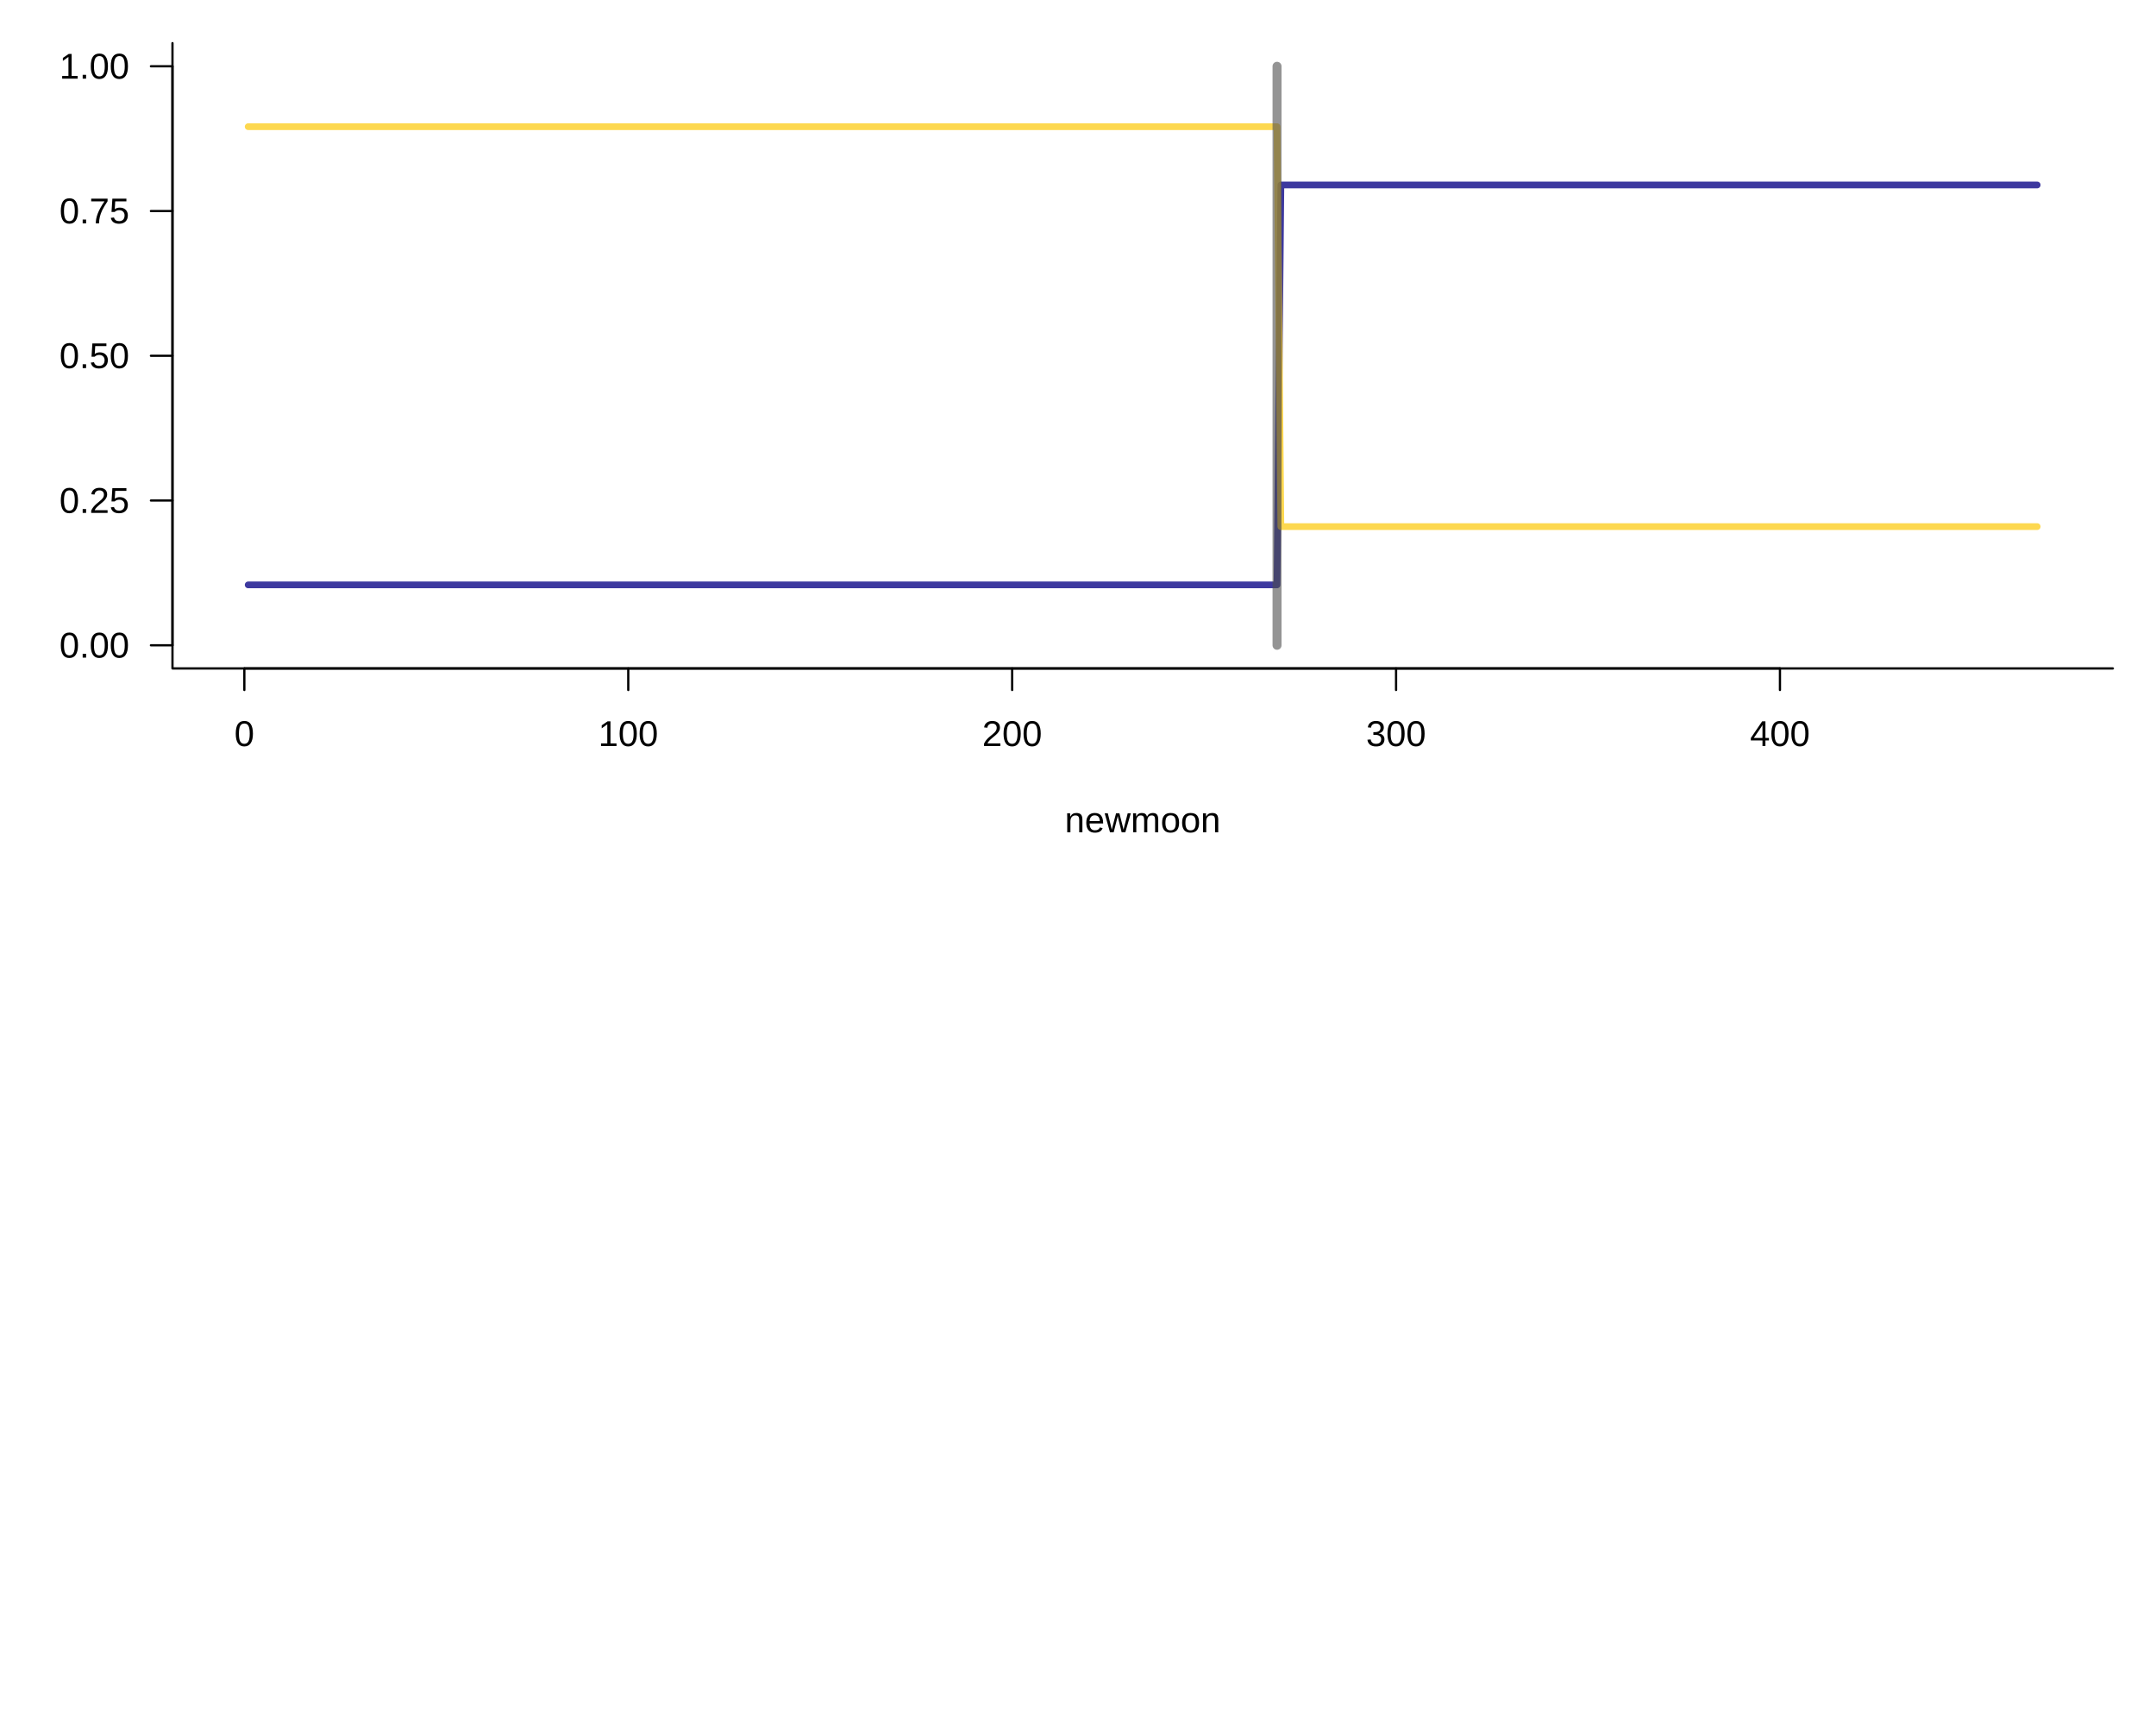
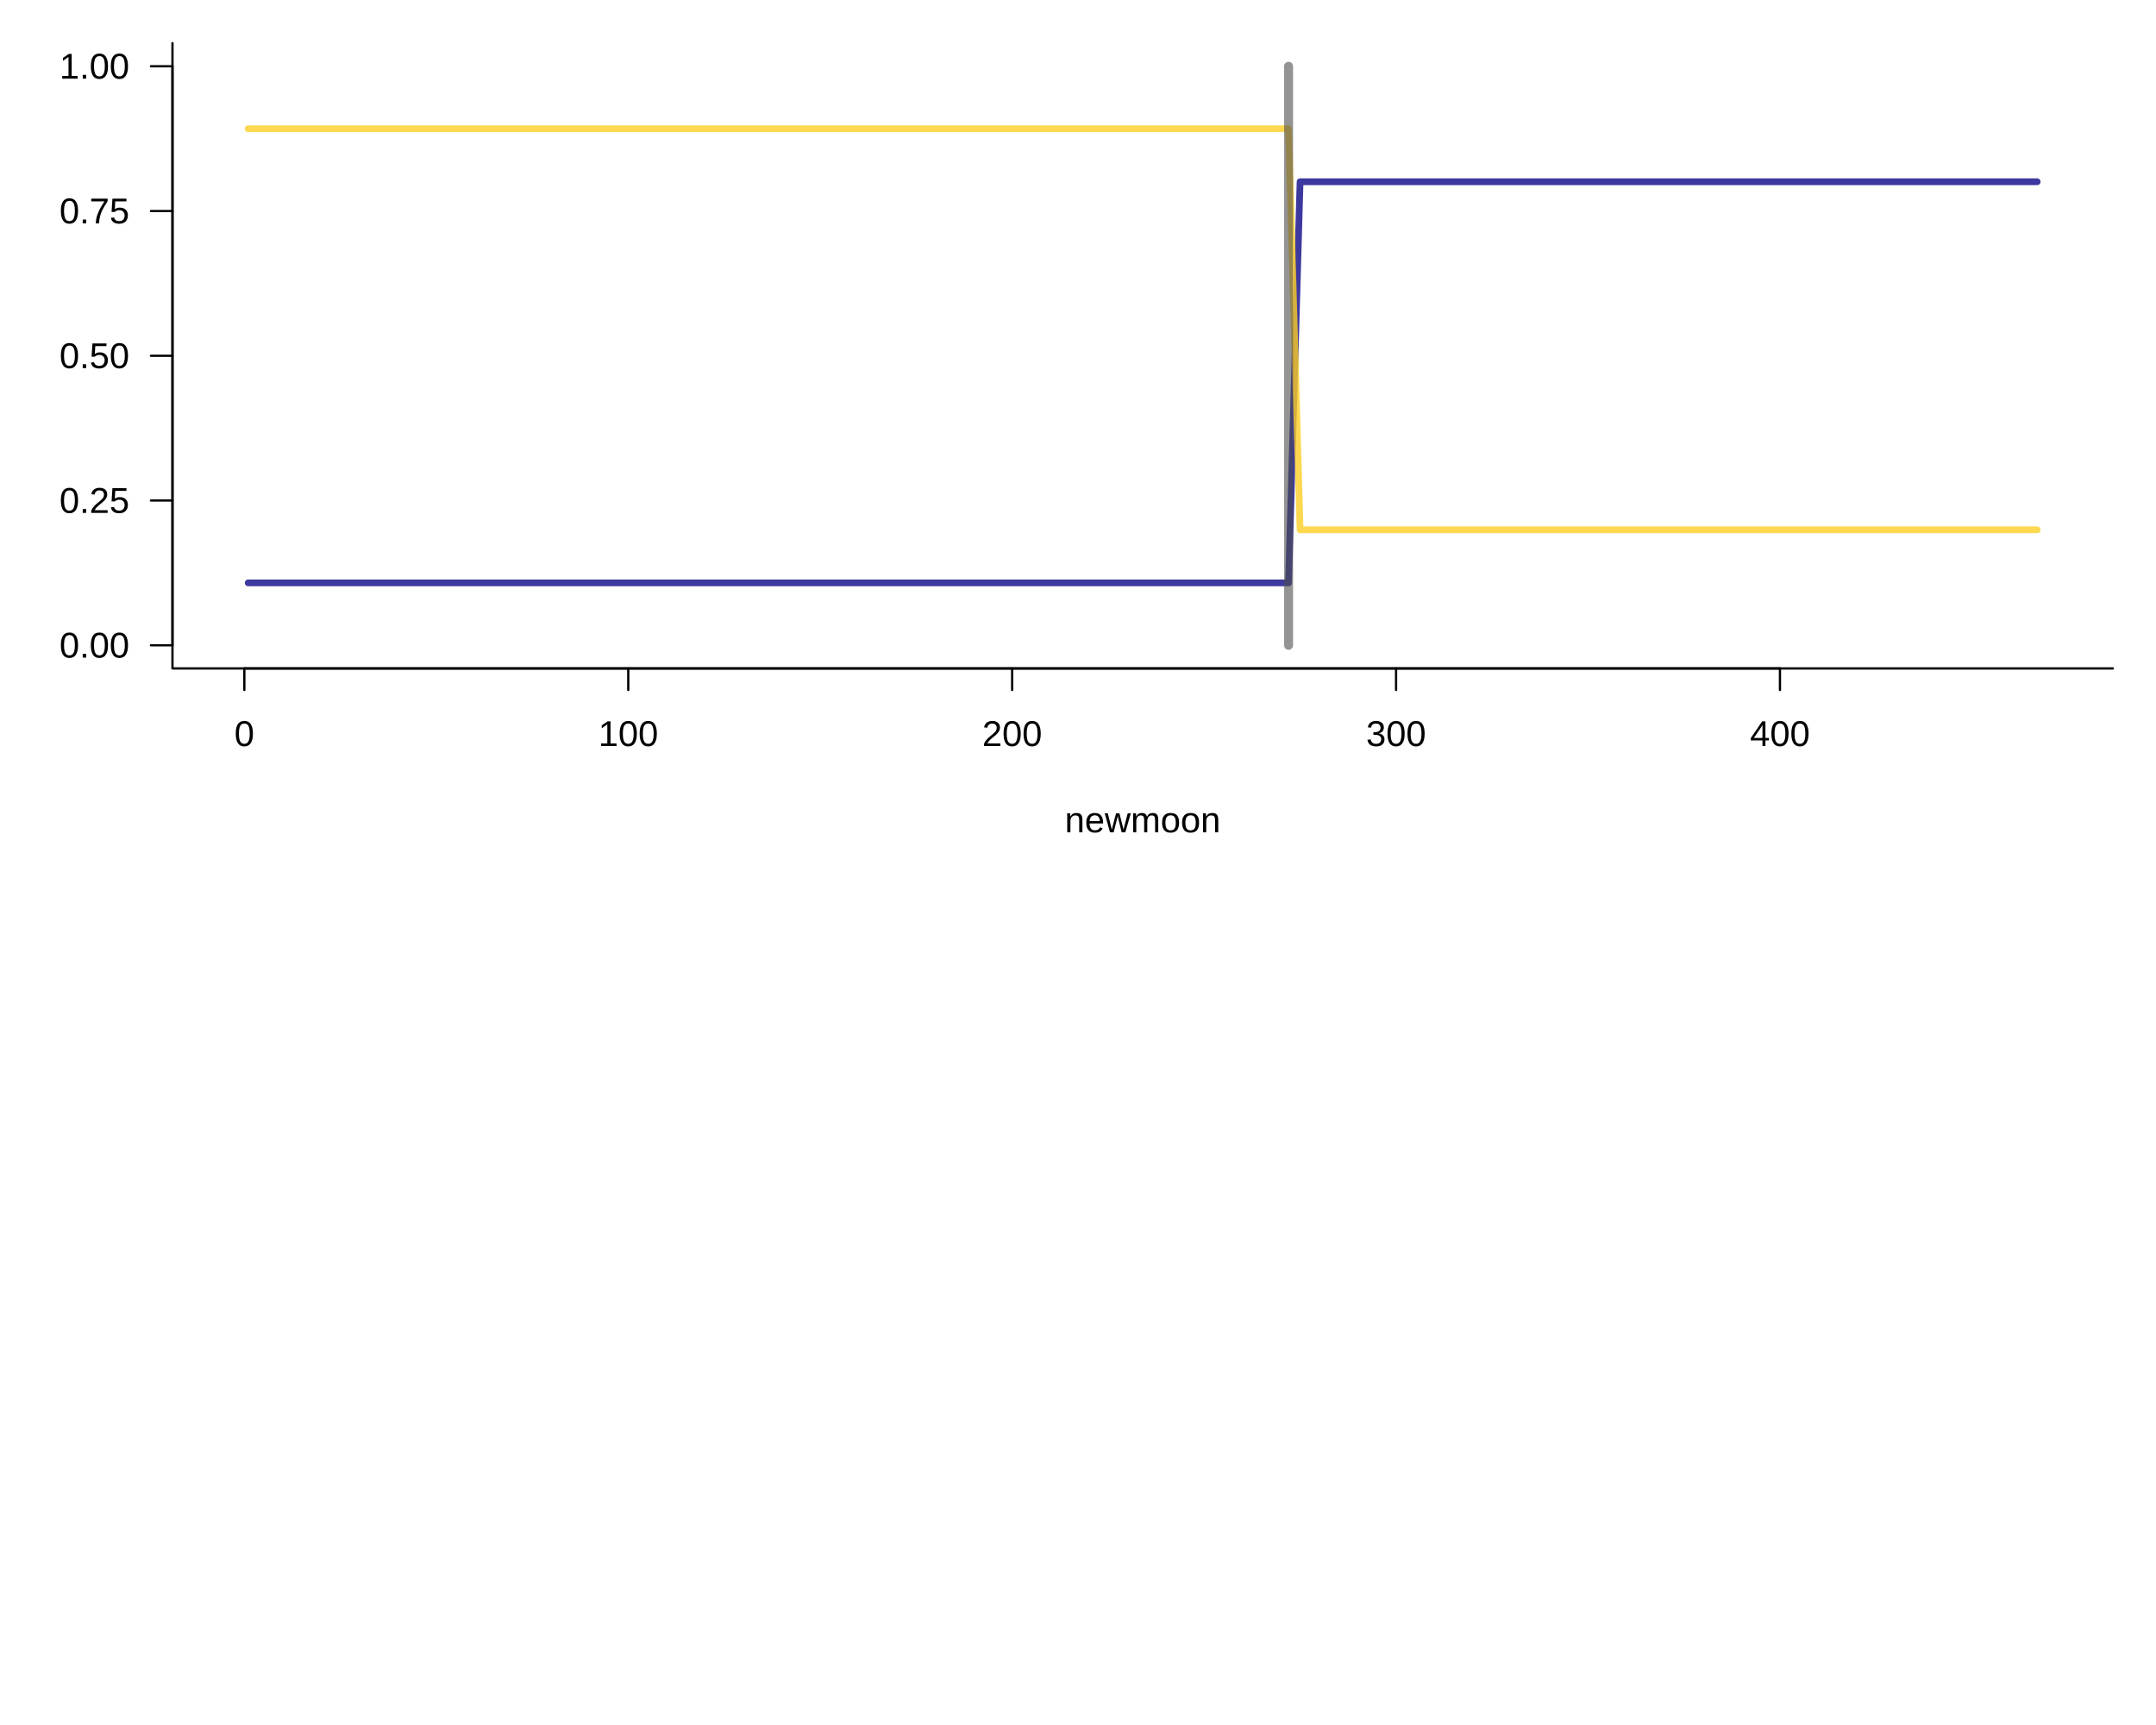
<svg xmlns="http://www.w3.org/2000/svg" viewBox="0 0 720.00 576.00">
  <defs>
    <style type="text/css">
-     line, polyline, path, rect, circle {
+     line, polyline, polygon, path, rect, circle {
      fill: none;
      stroke: #000000;
      stroke-linecap: round;
      stroke-linejoin: round;
      stroke-miterlimit: 10.00;
    }
  </style>
  </defs>
  <rect width="100%" height="100%" style="stroke: none; fill: #FFFFFF;" />
  <defs>
-     <clipPath id="cpNTcuNnw3MDUuNnwyMjMuMnwxNC40">
+     <clipPath id="cpNTcuNjB8NzA1LjYwfDIyMy4yMHwxNC40MA==">
      <rect x="57.60" y="14.40" width="648.00" height="208.80" />
    </clipPath>
  </defs>
  <defs>
-     <clipPath id="cpMHw3MjB8NTc2fDA=">
+     <clipPath id="cpMC4wMHw3MjAuMDB8NTc2LjAwfDAuMDA=">
      <rect x="0.00" y="0.00" width="720.00" height="576.00" />
    </clipPath>
  </defs>
-   <polyline points="57.60,14.40 57.60,223.20 705.60,223.20 " style="stroke-width: 0.75;" clip-path="url(#cpMHw3MjB8NTc2fDA=)" />
+   <polyline points="57.60,14.40 57.60,223.20 705.60,223.20 " style="stroke-width: 0.75;" clip-path="url(#cpMC4wMHw3MjAuMDB8NTc2LjAwfDAuMDA=)" />
  <defs>
-     <clipPath id="cpMHw3MjB8Mjg4fDA=">
+     <clipPath id="cpMC4wMHw3MjAuMDB8Mjg4LjAwfDAuMDA=">
      <rect x="0.00" y="0.00" width="720.00" height="288.00" />
    </clipPath>
  </defs>
-   <g clip-path="url(#cpMHw3MjB8Mjg4fDA=)">
+   <g clip-path="url(#cpMC4wMHw3MjAuMDB8Mjg4LjAwfDAuMDA=)">
    <text x="355.58" y="277.92" style="font-size: 12.00px; font-family: Liberation Sans;" textLength="52.03px" lengthAdjust="spacingAndGlyphs">newmoon</text>
  </g>
  <defs>
-     <clipPath id="cpMHw3MjB8NTc2fDA=">
+     <clipPath id="cpMC4wMHw3MjAuMDB8NTc2LjAwfDAuMDA=">
      <rect x="0.00" y="0.00" width="720.00" height="576.00" />
    </clipPath>
  </defs>
-   <line x1="57.60" y1="215.47" x2="57.60" y2="22.13" style="stroke-width: 0.75;" clip-path="url(#cpMHw3MjB8NTc2fDA=)" />
-   <line x1="57.60" y1="215.47" x2="50.40" y2="215.47" style="stroke-width: 0.75;" clip-path="url(#cpMHw3MjB8NTc2fDA=)" />
-   <line x1="57.60" y1="167.13" x2="50.40" y2="167.13" style="stroke-width: 0.75;" clip-path="url(#cpMHw3MjB8NTc2fDA=)" />
-   <line x1="57.60" y1="118.80" x2="50.40" y2="118.80" style="stroke-width: 0.75;" clip-path="url(#cpMHw3MjB8NTc2fDA=)" />
-   <line x1="57.60" y1="70.47" x2="50.40" y2="70.47" style="stroke-width: 0.75;" clip-path="url(#cpMHw3MjB8NTc2fDA=)" />
-   <line x1="57.60" y1="22.13" x2="50.40" y2="22.13" style="stroke-width: 0.75;" clip-path="url(#cpMHw3MjB8NTc2fDA=)" />
-   <g clip-path="url(#cpMHw3MjB8NTc2fDA=)">
-     <text x="19.84" y="219.59" style="font-size: 12.00px; font-family: Liberation Sans;" textLength="23.36px" lengthAdjust="spacingAndGlyphs">0.00</text>
+   <line x1="57.60" y1="215.47" x2="57.60" y2="22.13" style="stroke-width: 0.75;" clip-path="url(#cpMC4wMHw3MjAuMDB8NTc2LjAwfDAuMDA=)" />
+   <line x1="57.60" y1="215.47" x2="50.40" y2="215.47" style="stroke-width: 0.75;" clip-path="url(#cpMC4wMHw3MjAuMDB8NTc2LjAwfDAuMDA=)" />
+   <line x1="57.60" y1="167.13" x2="50.40" y2="167.13" style="stroke-width: 0.75;" clip-path="url(#cpMC4wMHw3MjAuMDB8NTc2LjAwfDAuMDA=)" />
+   <line x1="57.60" y1="118.80" x2="50.40" y2="118.80" style="stroke-width: 0.75;" clip-path="url(#cpMC4wMHw3MjAuMDB8NTc2LjAwfDAuMDA=)" />
+   <line x1="57.60" y1="70.47" x2="50.40" y2="70.47" style="stroke-width: 0.75;" clip-path="url(#cpMC4wMHw3MjAuMDB8NTc2LjAwfDAuMDA=)" />
+   <line x1="57.60" y1="22.13" x2="50.40" y2="22.13" style="stroke-width: 0.75;" clip-path="url(#cpMC4wMHw3MjAuMDB8NTc2LjAwfDAuMDA=)" />
+   <g clip-path="url(#cpMC4wMHw3MjAuMDB8NTc2LjAwfDAuMDA=)">
+     <text x="19.86" y="219.59" style="font-size: 12.00px; font-family: Liberation Sans;" textLength="23.34px" lengthAdjust="spacingAndGlyphs">0.00</text>
  </g>
-   <g clip-path="url(#cpMHw3MjB8NTc2fDA=)">
-     <text x="19.84" y="171.26" style="font-size: 12.00px; font-family: Liberation Sans;" textLength="23.36px" lengthAdjust="spacingAndGlyphs">0.25</text>
+   <g clip-path="url(#cpMC4wMHw3MjAuMDB8NTc2LjAwfDAuMDA=)">
+     <text x="19.86" y="171.26" style="font-size: 12.00px; font-family: Liberation Sans;" textLength="23.34px" lengthAdjust="spacingAndGlyphs">0.25</text>
  </g>
-   <g clip-path="url(#cpMHw3MjB8NTc2fDA=)">
-     <text x="19.84" y="122.92" style="font-size: 12.00px; font-family: Liberation Sans;" textLength="23.36px" lengthAdjust="spacingAndGlyphs">0.50</text>
+   <g clip-path="url(#cpMC4wMHw3MjAuMDB8NTc2LjAwfDAuMDA=)">
+     <text x="19.86" y="122.92" style="font-size: 12.00px; font-family: Liberation Sans;" textLength="23.34px" lengthAdjust="spacingAndGlyphs">0.50</text>
  </g>
-   <g clip-path="url(#cpMHw3MjB8NTc2fDA=)">
-     <text x="19.84" y="74.59" style="font-size: 12.00px; font-family: Liberation Sans;" textLength="23.36px" lengthAdjust="spacingAndGlyphs">0.75</text>
+   <g clip-path="url(#cpMC4wMHw3MjAuMDB8NTc2LjAwfDAuMDA=)">
+     <text x="19.86" y="74.59" style="font-size: 12.00px; font-family: Liberation Sans;" textLength="23.34px" lengthAdjust="spacingAndGlyphs">0.75</text>
  </g>
-   <g clip-path="url(#cpMHw3MjB8NTc2fDA=)">
-     <text x="19.84" y="26.26" style="font-size: 12.00px; font-family: Liberation Sans;" textLength="23.36px" lengthAdjust="spacingAndGlyphs">1.00</text>
+   <g clip-path="url(#cpMC4wMHw3MjAuMDB8NTc2LjAwfDAuMDA=)">
+     <text x="19.86" y="26.26" style="font-size: 12.00px; font-family: Liberation Sans;" textLength="23.34px" lengthAdjust="spacingAndGlyphs">1.00</text>
  </g>
-   <line x1="81.60" y1="223.20" x2="594.42" y2="223.20" style="stroke-width: 0.75;" clip-path="url(#cpMHw3MjB8NTc2fDA=)" />
-   <line x1="81.60" y1="223.20" x2="81.60" y2="230.40" style="stroke-width: 0.75;" clip-path="url(#cpMHw3MjB8NTc2fDA=)" />
-   <line x1="209.81" y1="223.20" x2="209.81" y2="230.40" style="stroke-width: 0.75;" clip-path="url(#cpMHw3MjB8NTc2fDA=)" />
-   <line x1="338.01" y1="223.20" x2="338.01" y2="230.40" style="stroke-width: 0.75;" clip-path="url(#cpMHw3MjB8NTc2fDA=)" />
-   <line x1="466.22" y1="223.20" x2="466.22" y2="230.40" style="stroke-width: 0.75;" clip-path="url(#cpMHw3MjB8NTc2fDA=)" />
-   <line x1="594.42" y1="223.20" x2="594.42" y2="230.40" style="stroke-width: 0.75;" clip-path="url(#cpMHw3MjB8NTc2fDA=)" />
-   <g clip-path="url(#cpMHw3MjB8NTc2fDA=)">
+   <line x1="81.60" y1="223.20" x2="594.42" y2="223.20" style="stroke-width: 0.75;" clip-path="url(#cpMC4wMHw3MjAuMDB8NTc2LjAwfDAuMDA=)" />
+   <line x1="81.60" y1="223.20" x2="81.60" y2="230.40" style="stroke-width: 0.75;" clip-path="url(#cpMC4wMHw3MjAuMDB8NTc2LjAwfDAuMDA=)" />
+   <line x1="209.81" y1="223.20" x2="209.81" y2="230.40" style="stroke-width: 0.75;" clip-path="url(#cpMC4wMHw3MjAuMDB8NTc2LjAwfDAuMDA=)" />
+   <line x1="338.01" y1="223.20" x2="338.01" y2="230.40" style="stroke-width: 0.75;" clip-path="url(#cpMC4wMHw3MjAuMDB8NTc2LjAwfDAuMDA=)" />
+   <line x1="466.22" y1="223.20" x2="466.22" y2="230.40" style="stroke-width: 0.75;" clip-path="url(#cpMC4wMHw3MjAuMDB8NTc2LjAwfDAuMDA=)" />
+   <line x1="594.42" y1="223.20" x2="594.42" y2="230.40" style="stroke-width: 0.75;" clip-path="url(#cpMC4wMHw3MjAuMDB8NTc2LjAwfDAuMDA=)" />
+   <g clip-path="url(#cpMC4wMHw3MjAuMDB8NTc2LjAwfDAuMDA=)">
    <text x="78.26" y="249.12" style="font-size: 12.00px; font-family: Liberation Sans;" textLength="6.67px" lengthAdjust="spacingAndGlyphs">0</text>
  </g>
-   <g clip-path="url(#cpMHw3MjB8NTc2fDA=)">
-     <text x="199.79" y="249.12" style="font-size: 12.00px; font-family: Liberation Sans;" textLength="20.02px" lengthAdjust="spacingAndGlyphs">100</text>
+   <g clip-path="url(#cpMC4wMHw3MjAuMDB8NTc2LjAwfDAuMDA=)">
+     <text x="199.80" y="249.12" style="font-size: 12.00px; font-family: Liberation Sans;" textLength="20.02px" lengthAdjust="spacingAndGlyphs">100</text>
  </g>
-   <g clip-path="url(#cpMHw3MjB8NTc2fDA=)">
+   <g clip-path="url(#cpMC4wMHw3MjAuMDB8NTc2LjAwfDAuMDA=)">
    <text x="328.00" y="249.12" style="font-size: 12.00px; font-family: Liberation Sans;" textLength="20.02px" lengthAdjust="spacingAndGlyphs">200</text>
  </g>
-   <g clip-path="url(#cpMHw3MjB8NTc2fDA=)">
-     <text x="456.20" y="249.12" style="font-size: 12.00px; font-family: Liberation Sans;" textLength="20.02px" lengthAdjust="spacingAndGlyphs">300</text>
+   <g clip-path="url(#cpMC4wMHw3MjAuMDB8NTc2LjAwfDAuMDA=)">
+     <text x="456.21" y="249.12" style="font-size: 12.00px; font-family: Liberation Sans;" textLength="20.02px" lengthAdjust="spacingAndGlyphs">300</text>
  </g>
-   <g clip-path="url(#cpMHw3MjB8NTc2fDA=)">
+   <g clip-path="url(#cpMC4wMHw3MjAuMDB8NTc2LjAwfDAuMDA=)">
    <text x="584.41" y="249.12" style="font-size: 12.00px; font-family: Liberation Sans;" textLength="20.02px" lengthAdjust="spacingAndGlyphs">400</text>
  </g>
  <defs>
-     <clipPath id="cpNTcuNnw3MDUuNnwyMjMuMnwxNC40">
+     <clipPath id="cpNTcuNjB8NzA1LjYwfDIyMy4yMHwxNC40MA==">
      <rect x="57.60" y="14.40" width="648.00" height="208.80" />
    </clipPath>
  </defs>
-   <polyline points="82.88,195.30 84.16,195.30 85.45,195.30 86.73,195.30 88.01,195.30 89.29,195.30 90.57,195.30 91.86,195.30 93.14,195.30 94.42,195.30 95.70,195.30 96.98,195.30 98.27,195.30 99.55,195.30 100.83,195.30 102.11,195.30 103.39,195.30 104.68,195.30 107.24,195.30 108.52,195.30 109.81,195.30 111.09,195.30 112.37,195.30 113.65,195.30 114.93,195.30 116.22,195.30 117.50,195.30 118.78,195.30 120.06,195.30 122.63,195.30 123.91,195.30 125.19,195.30 126.47,195.30 127.75,195.30 129.04,195.30 130.32,195.30 131.60,195.30 132.88,195.30 134.16,195.30 135.45,195.30 136.73,195.30 138.01,195.30 139.29,195.30 140.57,195.30 143.14,195.30 144.42,195.30 145.70,195.30 146.98,195.30 148.27,195.30 149.55,195.30 150.83,195.30 152.11,195.30 153.39,195.30 154.68,195.30 155.96,195.30 157.24,195.30 158.52,195.30 159.81,195.30 161.09,195.30 162.37,195.30 163.65,195.30 164.93,195.30 167.50,195.30 170.06,195.30 171.34,195.30 172.63,195.30 173.91,195.30 175.19,195.30 176.47,195.30 177.75,195.30 179.04,195.30 180.32,195.30 181.60,195.30 182.88,195.30 184.16,195.30 186.73,195.30 188.01,195.30 189.29,195.30 191.86,195.30 193.14,195.30 194.42,195.30 195.70,195.30 196.98,195.30 198.27,195.30 200.83,195.30 202.11,195.30 203.39,195.30 204.68,195.30 207.24,195.30 208.52,195.30 209.81,195.30 211.09,195.30 212.37,195.30 213.65,195.30 214.93,195.30 216.22,195.30 220.06,195.30 221.34,195.30 222.63,195.30 223.91,195.30 225.19,195.30 226.47,195.30 227.75,195.30 229.04,195.30 230.32,195.30 231.60,195.30 234.16,195.30 235.45,195.30 236.73,195.30 238.01,195.30 239.29,195.30 240.57,195.30 241.86,195.30 243.14,195.30 244.42,195.30 245.70,195.30 246.98,195.30 249.55,195.30 250.83,195.30 252.11,195.30 253.39,195.30 254.68,195.30 255.96,195.30 257.24,195.30 258.52,195.30 259.81,195.30 261.09,195.30 262.37,195.30 263.65,195.30 264.93,195.30 266.22,195.30 267.50,195.30 268.78,195.30 270.06,195.30 271.34,195.30 272.63,195.30 273.91,195.30 275.19,195.30 276.47,195.30 277.75,195.30 279.04,195.30 280.32,195.30 281.60,195.30 282.88,195.30 284.16,195.30 285.45,195.30 286.73,195.30 288.01,195.30 289.29,195.30 290.57,195.30 291.86,195.30 293.14,195.30 294.42,195.30 295.70,195.30 296.98,195.30 298.27,195.30 299.55,195.30 300.83,195.30 302.11,195.30 303.39,195.30 304.68,195.30 305.96,195.30 307.24,195.30 308.52,195.30 309.81,195.30 311.09,195.30 312.37,195.30 313.65,195.30 314.93,195.30 316.22,195.30 317.50,195.30 318.78,195.30 320.06,195.30 321.34,195.30 322.63,195.30 323.91,195.30 325.19,195.30 327.75,195.30 329.04,195.30 330.32,195.30 331.60,195.30 332.88,195.30 334.16,195.30 335.45,195.30 336.73,195.30 338.01,195.30 339.29,195.30 340.57,195.30 341.86,195.30 343.14,195.30 344.42,195.30 345.70,195.30 346.98,195.30 348.27,195.30 349.55,195.30 350.83,195.30 352.11,195.30 353.39,195.30 354.68,195.30 355.96,195.30 357.24,195.30 358.52,195.30 359.81,195.30 361.09,195.30 362.37,195.30 363.65,195.30 364.93,195.30 366.22,195.30 367.50,195.30 368.78,195.30 370.06,195.30 371.34,195.30 372.63,195.30 373.91,195.30 375.19,195.30 376.47,195.30 377.75,195.30 379.04,195.30 380.32,195.30 381.60,195.30 382.88,195.30 384.16,195.30 385.45,195.30 386.73,195.30 388.01,195.30 389.29,195.30 390.57,195.30 393.14,195.30 394.42,195.30 395.70,195.30 396.98,195.30 398.27,195.30 399.55,195.30 400.83,195.30 403.39,195.30 404.68,195.30 405.96,195.30 407.24,195.30 408.52,195.30 409.81,195.30 411.09,195.30 412.37,195.30 413.65,195.30 414.93,195.30 416.22,195.30 417.50,195.30 418.78,195.30 420.06,195.30 421.34,195.30 422.63,195.30 423.91,195.30 425.19,195.30 426.47,195.30 427.75,61.76 429.04,61.76 430.32,61.76 434.16,61.76 435.45,61.76 436.73,61.76 438.01,61.76 439.29,61.76 440.57,61.76 441.86,61.76 444.42,61.76 445.70,61.76 446.98,61.76 448.27,61.76 449.55,61.76 450.83,61.76 453.39,61.76 454.68,61.76 455.96,61.76 457.24,61.76 458.52,61.76 459.81,61.76 461.09,61.76 462.37,61.76 463.65,61.76 464.93,61.76 466.22,61.76 467.50,61.76 468.78,61.76 470.06,61.76 471.34,61.76 472.63,61.76 473.91,61.76 475.19,61.76 476.47,61.76 477.75,61.76 479.04,61.76 481.60,61.76 482.88,61.76 484.16,61.76 485.45,61.76 486.73,61.76 488.01,61.76 489.29,61.76 490.57,61.76 491.86,61.76 493.14,61.76 494.42,61.76 495.70,61.76 496.98,61.76 498.27,61.76 499.55,61.76 500.83,61.76 502.11,61.76 503.39,61.76 504.68,61.76 505.96,61.76 507.24,61.76 508.52,61.76 509.81,61.76 511.09,61.76 512.37,61.76 513.65,61.76 514.93,61.76 516.22,61.76 517.50,61.76 518.78,61.76 521.34,61.76 522.63,61.76 523.91,61.76 525.19,61.76 526.47,61.76 527.75,61.76 529.04,61.76 530.32,61.76 531.60,61.76 532.88,61.76 534.16,61.76 535.45,61.76 536.73,61.76 538.01,61.76 539.29,61.76 540.57,61.76 541.86,61.76 543.14,61.76 544.42,61.76 545.70,61.76 546.98,61.76 548.27,61.76 549.55,61.76 550.83,61.76 552.11,61.76 553.39,61.76 554.68,61.76 555.96,61.76 557.24,61.76 558.52,61.76 559.81,61.76 561.09,61.76 562.37,61.76 563.65,61.76 564.93,61.76 566.22,61.76 567.50,61.76 568.78,61.76 570.06,61.76 571.34,61.76 572.63,61.76 573.91,61.76 575.19,61.76 576.47,61.76 577.75,61.76 579.04,61.76 580.32,61.76 581.60,61.76 582.88,61.76 584.16,61.76 585.45,61.76 586.73,61.76 588.01,61.76 589.29,61.76 590.57,61.76 591.86,61.76 593.14,61.76 594.42,61.76 595.70,61.76 596.98,61.76 598.27,61.76 599.55,61.76 600.83,61.76 602.11,61.76 603.39,61.76 605.96,61.76 608.52,61.76 611.09,61.76 613.65,61.76 614.93,61.76 616.22,61.76 617.50,61.76 618.78,61.76 620.06,61.76 621.34,61.76 622.63,61.76 623.91,61.76 625.19,61.76 626.47,61.76 629.04,61.76 630.32,61.76 631.60,61.76 632.88,61.76 634.16,61.76 635.45,61.76 636.73,61.76 638.01,61.76 639.29,61.76 640.57,61.76 641.86,61.76 643.14,61.76 644.42,61.76 645.70,61.76 646.98,61.76 648.27,61.76 649.55,61.76 650.83,61.76 653.39,61.76 655.96,61.76 658.52,61.76 661.09,61.76 662.37,61.76 663.65,61.76 664.93,61.76 666.22,61.76 667.50,61.76 668.78,61.76 670.06,61.76 671.34,61.76 672.63,61.76 673.91,61.76 675.19,61.76 676.47,61.76 677.75,61.76 679.04,61.76 680.32,61.76 " style="stroke-width: 2.25; stroke: #0D0887; stroke-opacity: 0.80;" clip-path="url(#cpNTcuNnw3MDUuNnwyMjMuMnwxNC40)" />
-   <polyline points="82.88,42.30 84.16,42.30 85.45,42.30 86.73,42.30 88.01,42.30 89.29,42.30 90.57,42.30 91.86,42.30 93.14,42.30 94.42,42.30 95.70,42.30 96.98,42.30 98.27,42.30 99.55,42.30 100.83,42.30 102.11,42.30 103.39,42.30 104.68,42.30 107.24,42.30 108.52,42.30 109.81,42.30 111.09,42.30 112.37,42.30 113.65,42.30 114.93,42.30 116.22,42.30 117.50,42.30 118.78,42.30 120.06,42.30 122.63,42.30 123.91,42.30 125.19,42.30 126.47,42.30 127.75,42.30 129.04,42.30 130.32,42.30 131.60,42.30 132.88,42.30 134.16,42.30 135.45,42.30 136.73,42.30 138.01,42.30 139.29,42.30 140.57,42.30 143.14,42.30 144.42,42.30 145.70,42.30 146.98,42.30 148.27,42.30 149.55,42.30 150.83,42.30 152.11,42.30 153.39,42.30 154.68,42.30 155.96,42.30 157.24,42.30 158.52,42.30 159.81,42.30 161.09,42.30 162.37,42.30 163.65,42.30 164.93,42.30 167.50,42.30 170.06,42.30 171.34,42.30 172.63,42.30 173.91,42.30 175.19,42.30 176.47,42.30 177.75,42.30 179.04,42.30 180.32,42.30 181.60,42.30 182.88,42.30 184.16,42.30 186.73,42.30 188.01,42.30 189.29,42.30 191.86,42.30 193.14,42.30 194.42,42.30 195.70,42.30 196.98,42.30 198.27,42.30 200.83,42.30 202.11,42.30 203.39,42.30 204.68,42.30 207.24,42.30 208.52,42.30 209.81,42.30 211.09,42.30 212.37,42.30 213.65,42.30 214.93,42.30 216.22,42.30 220.06,42.30 221.34,42.30 222.63,42.30 223.91,42.30 225.19,42.30 226.47,42.30 227.75,42.30 229.04,42.30 230.32,42.30 231.60,42.30 234.16,42.30 235.45,42.30 236.73,42.30 238.01,42.30 239.29,42.30 240.57,42.30 241.86,42.30 243.14,42.30 244.42,42.30 245.70,42.30 246.98,42.30 249.55,42.30 250.83,42.30 252.11,42.30 253.39,42.30 254.68,42.30 255.96,42.30 257.24,42.30 258.52,42.30 259.81,42.30 261.09,42.30 262.37,42.30 263.65,42.30 264.93,42.30 266.22,42.30 267.50,42.30 268.78,42.30 270.06,42.30 271.34,42.30 272.63,42.30 273.91,42.30 275.19,42.30 276.47,42.30 277.75,42.30 279.04,42.30 280.32,42.30 281.60,42.30 282.88,42.30 284.16,42.30 285.45,42.30 286.73,42.30 288.01,42.30 289.29,42.30 290.57,42.30 291.86,42.30 293.14,42.30 294.42,42.30 295.70,42.30 296.98,42.30 298.27,42.30 299.55,42.30 300.83,42.30 302.11,42.30 303.39,42.30 304.68,42.30 305.96,42.30 307.24,42.30 308.52,42.30 309.81,42.30 311.09,42.30 312.37,42.30 313.65,42.30 314.93,42.30 316.22,42.30 317.50,42.30 318.78,42.30 320.06,42.30 321.34,42.30 322.63,42.30 323.91,42.30 325.19,42.30 327.75,42.30 329.04,42.30 330.32,42.30 331.60,42.30 332.88,42.30 334.16,42.30 335.45,42.30 336.73,42.30 338.01,42.30 339.29,42.30 340.57,42.30 341.86,42.30 343.14,42.30 344.42,42.30 345.70,42.30 346.98,42.30 348.27,42.30 349.55,42.30 350.83,42.30 352.11,42.30 353.39,42.30 354.68,42.30 355.96,42.30 357.24,42.30 358.52,42.30 359.81,42.30 361.09,42.30 362.37,42.30 363.65,42.30 364.93,42.30 366.22,42.30 367.50,42.30 368.78,42.30 370.06,42.30 371.34,42.30 372.63,42.30 373.91,42.30 375.19,42.30 376.47,42.30 377.75,42.30 379.04,42.30 380.32,42.30 381.60,42.30 382.88,42.30 384.16,42.30 385.45,42.30 386.73,42.30 388.01,42.30 389.29,42.30 390.57,42.30 393.14,42.30 394.42,42.30 395.70,42.30 396.98,42.30 398.27,42.30 399.55,42.30 400.83,42.30 403.39,42.30 404.68,42.30 405.96,42.30 407.24,42.30 408.52,42.30 409.81,42.30 411.09,42.30 412.37,42.30 413.65,42.30 414.93,42.30 416.22,42.30 417.50,42.30 418.78,42.30 420.06,42.30 421.34,42.30 422.63,42.30 423.91,42.30 425.19,42.30 426.47,42.30 427.75,175.84 429.04,175.84 430.32,175.84 434.16,175.84 435.45,175.84 436.73,175.84 438.01,175.84 439.29,175.84 440.57,175.84 441.86,175.84 444.42,175.84 445.70,175.84 446.98,175.84 448.27,175.84 449.55,175.84 450.83,175.84 453.39,175.84 454.68,175.84 455.96,175.84 457.24,175.84 458.52,175.84 459.81,175.84 461.09,175.84 462.37,175.84 463.65,175.84 464.93,175.84 466.22,175.84 467.50,175.84 468.78,175.84 470.06,175.84 471.34,175.84 472.63,175.84 473.91,175.84 475.19,175.84 476.47,175.84 477.75,175.84 479.04,175.84 481.60,175.84 482.88,175.84 484.16,175.84 485.45,175.84 486.73,175.84 488.01,175.84 489.29,175.84 490.57,175.84 491.86,175.84 493.14,175.84 494.42,175.84 495.70,175.84 496.98,175.84 498.27,175.84 499.55,175.84 500.83,175.84 502.11,175.84 503.39,175.84 504.68,175.84 505.96,175.84 507.24,175.84 508.52,175.84 509.81,175.84 511.09,175.84 512.37,175.84 513.65,175.84 514.93,175.84 516.22,175.84 517.50,175.84 518.78,175.84 521.34,175.84 522.63,175.84 523.91,175.84 525.19,175.84 526.47,175.84 527.75,175.84 529.04,175.84 530.32,175.84 531.60,175.84 532.88,175.84 534.16,175.84 535.45,175.84 536.73,175.84 538.01,175.84 539.29,175.84 540.57,175.84 541.86,175.84 543.14,175.84 544.42,175.84 545.70,175.84 546.98,175.84 548.27,175.84 549.55,175.84 550.83,175.84 552.11,175.84 553.39,175.84 554.68,175.84 555.96,175.84 557.24,175.84 558.52,175.84 559.81,175.84 561.09,175.84 562.37,175.84 563.65,175.84 564.93,175.84 566.22,175.84 567.50,175.84 568.78,175.84 570.06,175.84 571.34,175.84 572.63,175.84 573.91,175.84 575.19,175.84 576.47,175.84 577.75,175.84 579.04,175.84 580.32,175.84 581.60,175.84 582.88,175.84 584.16,175.84 585.45,175.84 586.73,175.84 588.01,175.84 589.29,175.84 590.57,175.84 591.86,175.84 593.14,175.84 594.42,175.84 595.70,175.84 596.98,175.84 598.27,175.84 599.55,175.84 600.83,175.84 602.11,175.84 603.39,175.84 605.96,175.84 608.52,175.84 611.09,175.84 613.65,175.84 614.93,175.84 616.22,175.84 617.50,175.84 618.78,175.84 620.06,175.84 621.34,175.84 622.63,175.84 623.91,175.84 625.19,175.84 626.47,175.84 629.04,175.84 630.32,175.84 631.60,175.84 632.88,175.84 634.16,175.84 635.45,175.84 636.73,175.84 638.01,175.84 639.29,175.84 640.57,175.84 641.86,175.84 643.14,175.84 644.42,175.84 645.70,175.84 646.98,175.84 648.27,175.84 649.55,175.84 650.83,175.84 653.39,175.84 655.96,175.84 658.52,175.84 661.09,175.84 662.37,175.84 663.65,175.84 664.93,175.84 666.22,175.84 667.50,175.84 668.78,175.84 670.06,175.84 671.34,175.84 672.63,175.84 673.91,175.84 675.19,175.84 676.47,175.84 677.75,175.84 679.04,175.84 680.32,175.84 " style="stroke-width: 2.25; stroke: #FCCE25; stroke-opacity: 0.80;" clip-path="url(#cpNTcuNnw3MDUuNnwyMjMuMnwxNC40)" />
-   <polyline points="426.47,215.47 426.47,22.13 " style="stroke-width: 3.00; stroke: #4D4D4D; stroke-opacity: 0.60;" clip-path="url(#cpNTcuNnw3MDUuNnwyMjMuMnwxNC40)" />
+   <polyline points="82.88,194.62 84.16,194.62 85.45,194.62 86.73,194.62 88.01,194.62 89.29,194.62 90.57,194.62 91.86,194.62 93.14,194.62 94.42,194.62 95.70,194.62 96.98,194.62 98.27,194.62 99.55,194.62 100.83,194.62 102.11,194.62 103.39,194.62 104.68,194.62 107.24,194.62 108.52,194.62 109.81,194.62 111.09,194.62 112.37,194.62 113.65,194.62 114.93,194.62 116.22,194.62 117.50,194.62 118.78,194.62 120.06,194.62 122.63,194.62 123.91,194.62 125.19,194.62 126.47,194.62 127.75,194.62 129.04,194.62 130.32,194.62 131.60,194.62 132.88,194.62 134.16,194.62 135.45,194.62 136.73,194.62 138.01,194.62 139.29,194.62 140.57,194.62 143.14,194.62 144.42,194.62 145.70,194.62 146.98,194.62 148.27,194.62 149.55,194.62 150.83,194.62 152.11,194.62 153.39,194.62 154.68,194.62 155.96,194.62 157.24,194.62 158.52,194.62 159.81,194.62 161.09,194.62 162.37,194.62 163.65,194.62 164.93,194.62 167.50,194.62 170.06,194.62 171.34,194.62 172.63,194.62 173.91,194.62 175.19,194.62 176.47,194.62 177.75,194.62 179.04,194.62 180.32,194.62 181.60,194.62 182.88,194.62 184.16,194.62 186.73,194.62 188.01,194.62 189.29,194.62 191.86,194.62 193.14,194.62 194.42,194.62 195.70,194.62 196.98,194.62 198.27,194.62 200.83,194.62 202.11,194.62 203.39,194.62 204.68,194.62 207.24,194.62 208.52,194.62 209.81,194.62 211.09,194.62 212.37,194.62 213.65,194.62 214.93,194.62 216.22,194.62 220.06,194.62 221.34,194.62 222.63,194.62 223.91,194.62 225.19,194.62 226.47,194.62 227.75,194.62 229.04,194.62 230.32,194.62 231.60,194.62 234.16,194.62 235.45,194.62 236.73,194.62 238.01,194.62 239.29,194.62 240.57,194.62 241.86,194.62 243.14,194.62 244.42,194.62 245.70,194.62 246.98,194.62 249.55,194.62 250.83,194.62 252.11,194.62 253.39,194.62 254.68,194.62 255.96,194.62 257.24,194.62 258.52,194.62 259.81,194.62 261.09,194.62 262.37,194.62 263.65,194.62 264.93,194.62 266.22,194.62 267.50,194.62 268.78,194.62 270.06,194.62 271.34,194.62 272.63,194.62 273.91,194.62 275.19,194.62 276.47,194.62 277.75,194.62 279.04,194.62 280.32,194.62 281.60,194.62 282.88,194.62 284.16,194.62 285.45,194.62 286.73,194.62 288.01,194.62 289.29,194.62 290.57,194.62 291.86,194.62 293.14,194.62 294.42,194.62 295.70,194.62 296.98,194.62 298.27,194.62 299.55,194.62 300.83,194.62 302.11,194.62 303.39,194.62 304.68,194.62 305.96,194.62 307.24,194.62 308.52,194.62 309.81,194.62 311.09,194.62 312.37,194.62 313.65,194.62 314.93,194.62 316.22,194.62 317.50,194.62 318.78,194.62 320.06,194.62 321.34,194.62 322.63,194.62 323.91,194.62 325.19,194.62 327.75,194.62 329.04,194.62 330.32,194.62 331.60,194.62 332.88,194.62 334.16,194.62 335.45,194.62 336.73,194.62 338.01,194.62 339.29,194.62 340.57,194.62 341.86,194.62 343.14,194.62 344.42,194.62 345.70,194.62 346.98,194.62 348.27,194.62 349.55,194.62 350.83,194.62 352.11,194.62 353.39,194.62 354.68,194.62 355.96,194.62 357.24,194.62 358.52,194.62 359.81,194.62 361.09,194.62 362.37,194.62 363.65,194.62 364.93,194.62 366.22,194.62 367.50,194.62 368.78,194.62 370.06,194.62 371.34,194.62 372.63,194.62 373.91,194.62 375.19,194.62 376.47,194.62 377.75,194.62 379.04,194.62 380.32,194.62 381.60,194.62 382.88,194.62 384.16,194.62 385.45,194.62 386.73,194.62 388.01,194.62 389.29,194.62 390.57,194.62 393.14,194.62 394.42,194.62 395.70,194.62 396.98,194.62 398.27,194.62 399.55,194.62 400.83,194.62 403.39,194.62 404.68,194.62 405.96,194.62 407.24,194.62 408.52,194.62 409.81,194.62 411.09,194.62 412.37,194.62 413.65,194.62 414.93,194.62 416.22,194.62 417.50,194.62 418.78,194.62 420.06,194.62 421.34,194.62 422.63,194.62 423.91,194.62 425.19,194.62 426.47,194.62 427.75,194.62 429.04,194.62 430.32,194.62 434.16,60.69 435.45,60.69 436.73,60.69 438.01,60.69 439.29,60.69 440.57,60.69 441.86,60.69 444.42,60.69 445.70,60.69 446.98,60.69 448.27,60.69 449.55,60.69 450.83,60.69 453.39,60.69 454.68,60.69 455.96,60.69 457.24,60.69 458.52,60.69 459.81,60.69 461.09,60.69 462.37,60.69 463.65,60.69 464.93,60.69 466.22,60.69 467.50,60.69 468.78,60.69 470.06,60.69 471.34,60.69 472.63,60.69 473.91,60.69 475.19,60.69 476.47,60.69 477.75,60.69 479.04,60.69 481.60,60.69 482.88,60.69 484.16,60.69 485.45,60.69 486.73,60.69 488.01,60.69 489.29,60.69 490.57,60.69 491.86,60.69 493.14,60.69 494.42,60.69 495.70,60.69 496.98,60.69 498.27,60.69 499.55,60.69 500.83,60.69 502.11,60.69 503.39,60.69 504.68,60.69 505.96,60.69 507.24,60.69 508.52,60.69 509.81,60.69 511.09,60.69 512.37,60.69 513.65,60.69 514.93,60.69 516.22,60.69 517.50,60.69 518.78,60.69 521.34,60.69 522.63,60.69 523.91,60.69 525.19,60.69 526.47,60.69 527.75,60.69 529.04,60.69 530.32,60.69 531.60,60.69 532.88,60.69 534.16,60.69 535.45,60.69 536.73,60.69 538.01,60.69 539.29,60.69 540.57,60.69 541.86,60.69 543.14,60.69 544.42,60.69 545.70,60.69 546.98,60.69 548.27,60.69 549.55,60.69 550.83,60.69 552.11,60.69 553.39,60.69 554.68,60.69 555.96,60.69 557.24,60.69 558.52,60.69 559.81,60.69 561.09,60.69 562.37,60.69 563.65,60.69 564.93,60.69 566.22,60.69 567.50,60.69 568.78,60.69 570.06,60.69 571.34,60.69 572.63,60.69 573.91,60.69 575.19,60.69 576.47,60.69 577.75,60.69 579.04,60.69 580.32,60.69 581.60,60.69 582.88,60.69 584.16,60.69 585.45,60.69 586.73,60.69 588.01,60.69 589.29,60.69 590.57,60.69 591.86,60.69 593.14,60.69 594.42,60.69 595.70,60.69 596.98,60.69 598.27,60.69 599.55,60.69 600.83,60.69 602.11,60.69 603.39,60.69 605.96,60.69 608.52,60.69 611.09,60.69 613.65,60.69 614.93,60.69 616.22,60.69 617.50,60.69 618.78,60.69 620.06,60.69 621.34,60.69 622.63,60.69 623.91,60.69 625.19,60.69 626.47,60.69 629.04,60.69 630.32,60.69 631.60,60.69 632.88,60.69 634.16,60.69 635.45,60.69 636.73,60.69 638.01,60.69 639.29,60.69 640.57,60.69 641.86,60.69 643.14,60.69 644.42,60.69 645.70,60.69 646.98,60.69 648.27,60.69 649.55,60.69 650.83,60.69 653.39,60.69 655.96,60.69 658.52,60.69 661.09,60.69 662.37,60.69 663.65,60.69 664.93,60.69 666.22,60.69 667.50,60.69 668.78,60.69 670.06,60.69 671.34,60.69 672.63,60.69 673.91,60.69 675.19,60.69 676.47,60.69 677.75,60.69 679.04,60.69 680.32,60.69 " style="stroke-width: 2.25; stroke: #0D0887; stroke-opacity: 0.80;" clip-path="url(#cpNTcuNjB8NzA1LjYwfDIyMy4yMHwxNC40MA==)" />
+   <polyline points="82.88,42.98 84.16,42.98 85.45,42.98 86.73,42.98 88.01,42.98 89.29,42.98 90.57,42.98 91.86,42.98 93.14,42.98 94.42,42.98 95.70,42.98 96.98,42.98 98.27,42.98 99.55,42.98 100.83,42.98 102.11,42.98 103.39,42.98 104.68,42.98 107.24,42.98 108.52,42.98 109.81,42.98 111.09,42.98 112.37,42.98 113.65,42.98 114.93,42.98 116.22,42.98 117.50,42.98 118.78,42.98 120.06,42.98 122.63,42.98 123.91,42.98 125.19,42.98 126.47,42.98 127.75,42.98 129.04,42.98 130.32,42.98 131.60,42.98 132.88,42.98 134.16,42.98 135.45,42.98 136.73,42.98 138.01,42.98 139.29,42.98 140.57,42.98 143.14,42.98 144.42,42.98 145.70,42.98 146.98,42.98 148.27,42.98 149.55,42.98 150.83,42.98 152.11,42.98 153.39,42.98 154.68,42.98 155.96,42.98 157.24,42.98 158.52,42.98 159.81,42.98 161.09,42.98 162.37,42.98 163.65,42.98 164.93,42.98 167.50,42.98 170.06,42.98 171.34,42.98 172.63,42.98 173.91,42.98 175.19,42.98 176.47,42.98 177.75,42.98 179.04,42.98 180.32,42.98 181.60,42.98 182.88,42.98 184.16,42.98 186.73,42.98 188.01,42.98 189.29,42.98 191.86,42.98 193.14,42.98 194.42,42.98 195.70,42.98 196.98,42.98 198.27,42.98 200.83,42.98 202.11,42.98 203.39,42.98 204.68,42.98 207.24,42.98 208.52,42.98 209.81,42.98 211.09,42.98 212.37,42.98 213.65,42.98 214.93,42.98 216.22,42.98 220.06,42.98 221.34,42.98 222.63,42.98 223.91,42.98 225.19,42.98 226.47,42.98 227.75,42.98 229.04,42.98 230.32,42.98 231.60,42.98 234.16,42.98 235.45,42.98 236.73,42.98 238.01,42.98 239.29,42.98 240.57,42.98 241.86,42.98 243.14,42.98 244.42,42.98 245.70,42.98 246.98,42.98 249.55,42.98 250.83,42.98 252.11,42.98 253.39,42.98 254.68,42.98 255.96,42.98 257.24,42.98 258.52,42.98 259.81,42.98 261.09,42.98 262.37,42.98 263.65,42.98 264.93,42.98 266.22,42.98 267.50,42.98 268.78,42.98 270.06,42.98 271.34,42.98 272.63,42.98 273.91,42.98 275.19,42.98 276.47,42.98 277.75,42.98 279.04,42.98 280.32,42.98 281.60,42.98 282.88,42.98 284.16,42.98 285.45,42.98 286.73,42.98 288.01,42.98 289.29,42.98 290.57,42.98 291.86,42.98 293.14,42.98 294.42,42.98 295.70,42.98 296.98,42.98 298.27,42.98 299.55,42.98 300.83,42.98 302.11,42.98 303.39,42.98 304.68,42.98 305.96,42.98 307.24,42.98 308.52,42.98 309.81,42.98 311.09,42.98 312.37,42.98 313.65,42.98 314.93,42.98 316.22,42.98 317.50,42.98 318.78,42.98 320.06,42.98 321.34,42.98 322.63,42.98 323.91,42.98 325.19,42.98 327.75,42.98 329.04,42.98 330.32,42.98 331.60,42.98 332.88,42.98 334.16,42.98 335.45,42.98 336.73,42.98 338.01,42.98 339.29,42.98 340.57,42.98 341.86,42.98 343.14,42.98 344.42,42.98 345.70,42.98 346.98,42.98 348.27,42.98 349.55,42.98 350.83,42.98 352.11,42.98 353.39,42.98 354.68,42.98 355.96,42.98 357.24,42.98 358.52,42.98 359.81,42.98 361.09,42.98 362.37,42.98 363.65,42.98 364.93,42.98 366.22,42.98 367.50,42.98 368.78,42.98 370.06,42.98 371.34,42.98 372.63,42.98 373.91,42.98 375.19,42.98 376.47,42.98 377.75,42.98 379.04,42.98 380.32,42.98 381.60,42.98 382.88,42.98 384.16,42.98 385.45,42.98 386.73,42.98 388.01,42.98 389.29,42.98 390.57,42.98 393.14,42.98 394.42,42.98 395.70,42.98 396.98,42.98 398.27,42.98 399.55,42.98 400.83,42.98 403.39,42.98 404.68,42.98 405.96,42.98 407.24,42.98 408.52,42.98 409.81,42.98 411.09,42.98 412.37,42.98 413.65,42.98 414.93,42.98 416.22,42.98 417.50,42.98 418.78,42.98 420.06,42.98 421.34,42.98 422.63,42.98 423.91,42.98 425.19,42.98 426.47,42.98 427.75,42.98 429.04,42.98 430.32,42.98 434.16,176.91 435.45,176.91 436.73,176.91 438.01,176.91 439.29,176.91 440.57,176.91 441.86,176.91 444.42,176.91 445.70,176.91 446.98,176.91 448.27,176.91 449.55,176.91 450.83,176.91 453.39,176.91 454.68,176.91 455.96,176.91 457.24,176.91 458.52,176.91 459.81,176.91 461.09,176.91 462.37,176.91 463.65,176.91 464.93,176.91 466.22,176.91 467.50,176.91 468.78,176.91 470.06,176.91 471.34,176.91 472.63,176.91 473.91,176.91 475.19,176.91 476.47,176.91 477.75,176.91 479.04,176.91 481.60,176.91 482.88,176.91 484.16,176.91 485.45,176.91 486.73,176.91 488.01,176.91 489.29,176.91 490.57,176.91 491.86,176.91 493.14,176.91 494.42,176.91 495.70,176.91 496.98,176.91 498.27,176.91 499.55,176.91 500.83,176.91 502.11,176.91 503.39,176.91 504.68,176.91 505.96,176.91 507.24,176.91 508.52,176.91 509.81,176.91 511.09,176.91 512.37,176.91 513.65,176.91 514.93,176.91 516.22,176.91 517.50,176.91 518.78,176.91 521.34,176.91 522.63,176.91 523.91,176.91 525.19,176.91 526.47,176.91 527.75,176.91 529.04,176.91 530.32,176.91 531.60,176.91 532.88,176.91 534.16,176.91 535.45,176.91 536.73,176.91 538.01,176.91 539.29,176.91 540.57,176.91 541.86,176.91 543.14,176.91 544.42,176.91 545.70,176.91 546.98,176.91 548.27,176.91 549.55,176.91 550.83,176.91 552.11,176.91 553.39,176.91 554.68,176.91 555.96,176.91 557.24,176.91 558.52,176.91 559.81,176.91 561.09,176.91 562.37,176.91 563.65,176.91 564.93,176.91 566.22,176.91 567.50,176.91 568.78,176.91 570.06,176.91 571.34,176.91 572.63,176.91 573.91,176.91 575.19,176.91 576.47,176.91 577.75,176.91 579.04,176.91 580.32,176.91 581.60,176.91 582.88,176.91 584.16,176.91 585.45,176.91 586.73,176.91 588.01,176.91 589.29,176.91 590.57,176.91 591.86,176.91 593.14,176.91 594.42,176.91 595.70,176.91 596.98,176.91 598.27,176.91 599.55,176.91 600.83,176.91 602.11,176.91 603.39,176.91 605.96,176.91 608.52,176.91 611.09,176.91 613.65,176.91 614.93,176.91 616.22,176.91 617.50,176.91 618.78,176.91 620.06,176.91 621.34,176.91 622.63,176.91 623.91,176.91 625.19,176.91 626.47,176.91 629.04,176.91 630.32,176.91 631.60,176.91 632.88,176.91 634.16,176.91 635.45,176.91 636.73,176.91 638.01,176.91 639.29,176.91 640.57,176.91 641.86,176.91 643.14,176.91 644.42,176.91 645.70,176.91 646.98,176.91 648.27,176.91 649.55,176.91 650.83,176.91 653.39,176.91 655.96,176.91 658.52,176.91 661.09,176.91 662.37,176.91 663.65,176.91 664.93,176.91 666.22,176.91 667.50,176.91 668.78,176.91 670.06,176.91 671.34,176.91 672.63,176.91 673.91,176.91 675.19,176.91 676.47,176.91 677.75,176.91 679.04,176.91 680.32,176.91 " style="stroke-width: 2.25; stroke: #FCCE25; stroke-opacity: 0.80;" clip-path="url(#cpNTcuNjB8NzA1LjYwfDIyMy4yMHwxNC40MA==)" />
+   <polyline points="430.32,215.47 430.32,22.13 " style="stroke-width: 3.00; stroke: #4D4D4D; stroke-opacity: 0.60;" clip-path="url(#cpNTcuNjB8NzA1LjYwfDIyMy4yMHwxNC40MA==)" />
</svg>
